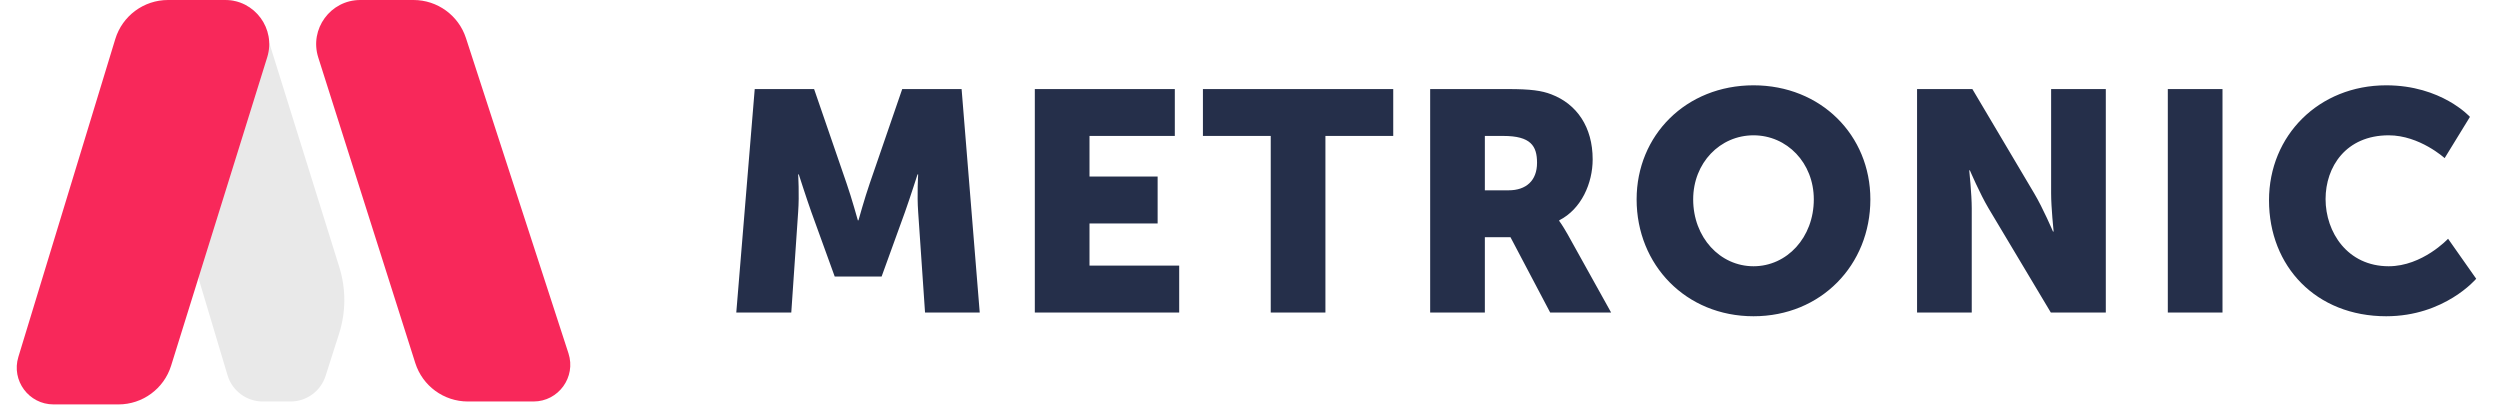
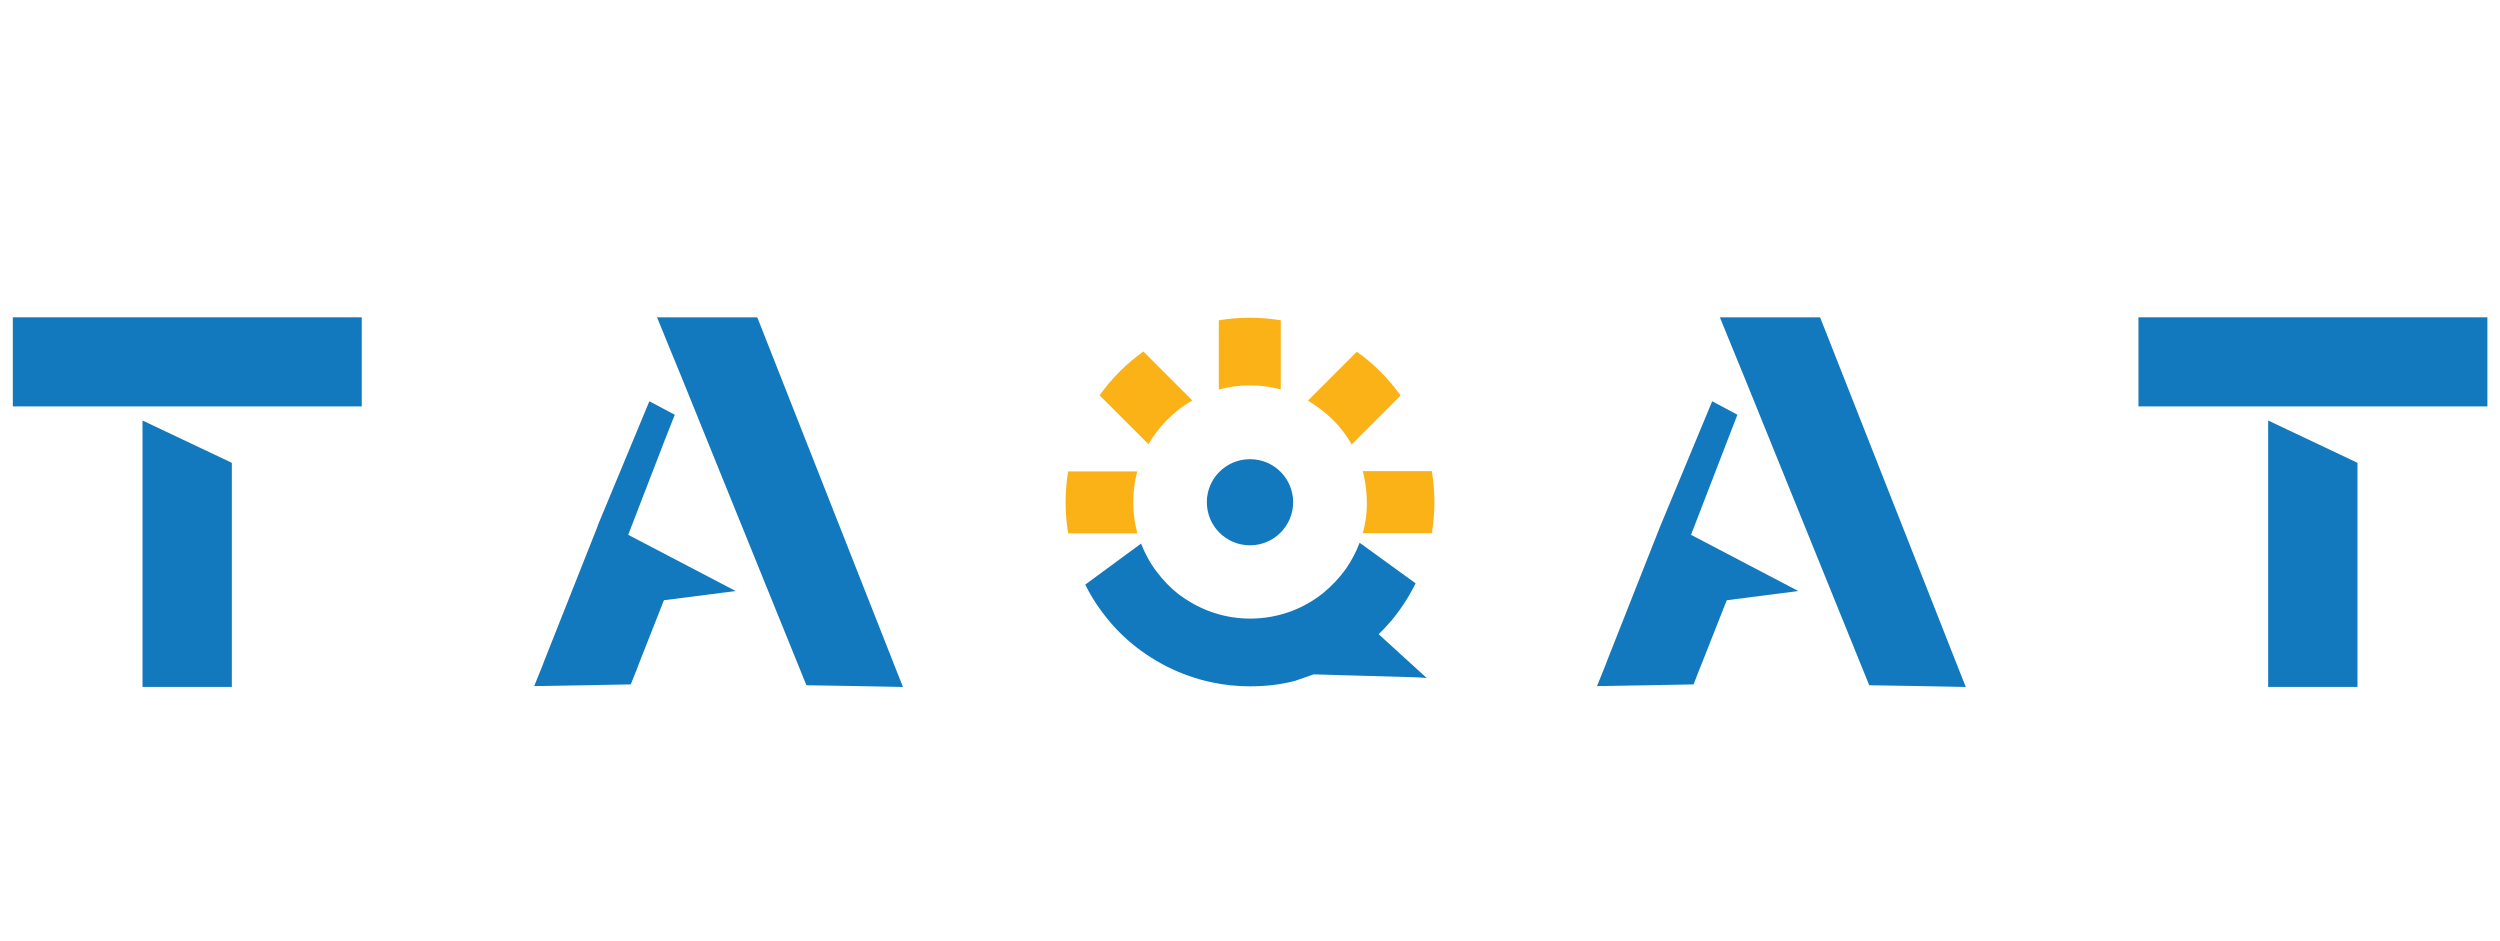
- <svg xmlns="http://www.w3.org/2000/svg" width="136" height="22" viewBox="0 0 136 22" fill="none">
-   <path d="M40.054 17H43.046L43.42 11.526C43.488 10.608 43.42 9.486 43.42 9.486H43.454C43.454 9.486 43.862 10.761 44.134 11.526L45.409 15.045H47.959L49.234 11.526C49.506 10.761 49.914 9.486 49.914 9.486H49.948C49.948 9.486 49.88 10.608 49.948 11.526L50.322 17H53.297L52.311 4.845H49.081L47.313 9.979C47.041 10.761 46.701 11.985 46.701 11.985H46.667C46.667 11.985 46.327 10.761 46.055 9.979L44.287 4.845H41.057L40.054 17ZM56.294 17H64.148V14.45H59.269V12.155H62.975V9.605H59.269V7.395H63.91V4.845H56.294V17ZM69.128 17H72.103V7.395H75.792V4.845H65.439V7.395H69.128V17ZM77.801 17H80.776V12.903H82.17L84.329 17H87.644L85.281 12.75C84.992 12.24 84.822 12.019 84.822 12.019V11.985C86.029 11.373 86.641 9.962 86.641 8.67C86.641 6.902 85.774 5.661 84.397 5.134C83.87 4.93 83.275 4.845 82.034 4.845H77.801V17ZM80.776 10.353V7.395H81.779C83.275 7.395 83.615 7.939 83.615 8.857C83.615 9.826 83.02 10.353 82.068 10.353H80.776ZM89.032 10.846C89.032 14.416 91.719 17.204 95.391 17.204C99.062 17.204 101.748 14.416 101.748 10.846C101.748 7.361 99.062 4.641 95.391 4.641C91.719 4.641 89.032 7.361 89.032 10.846ZM92.109 10.846C92.109 8.857 93.572 7.361 95.391 7.361C97.21 7.361 98.671 8.857 98.671 10.846C98.671 12.92 97.21 14.484 95.391 14.484C93.572 14.484 92.109 12.92 92.109 10.846ZM104.288 17H107.263V11.339C107.263 10.574 107.127 9.265 107.127 9.265H107.161C107.161 9.265 107.705 10.54 108.181 11.339L111.564 17H114.556V4.845H111.581V10.523C111.581 11.288 111.717 12.597 111.717 12.597H111.683C111.683 12.597 111.139 11.322 110.663 10.523L107.297 4.845H104.288V17ZM117.929 17H120.904V4.845H117.929V17ZM123.434 10.897C123.434 14.501 126.001 17.204 129.809 17.204C132.988 17.204 134.705 15.164 134.705 15.164L133.175 12.988C133.175 12.988 131.781 14.484 129.945 14.484C127.701 14.484 126.511 12.631 126.511 10.829C126.511 9.078 127.616 7.361 129.945 7.361C131.628 7.361 132.988 8.602 132.988 8.602L134.365 6.358C134.365 6.358 132.818 4.641 129.809 4.641C126.154 4.641 123.434 7.361 123.434 10.897Z" fill="#252F4A" />
-   <path d="M25.348 2.072L30.925 19.222C31.345 20.514 30.382 21.841 29.023 21.841H25.45C24.143 21.841 22.986 20.994 22.591 19.748L17.313 3.126C16.822 1.579 17.977 0 19.6 0H22.495C23.794 0 24.946 0.837 25.348 2.072Z" fill="#F8285A" />
-   <path d="M18.459 14.534L14.4 1.534C14.115 0.621 13.27 0 12.314 0C11.383 0 10.616 0.729 10.569 1.659L10.086 11.136C10.039 12.048 10.149 12.962 10.411 13.836L12.378 20.414C12.632 21.261 13.411 21.841 14.294 21.841H15.807C16.678 21.841 17.448 21.277 17.713 20.448L18.448 18.144C18.822 16.97 18.826 15.71 18.459 14.534Z" fill="#E9E9E9" />
-   <path d="M9.14 0H12.246C13.864 0 15.018 1.569 14.537 3.114L9.309 19.892C8.918 21.146 7.758 22 6.445 22H2.912C1.568 22 0.607 20.702 0.999 19.417L6.271 2.125C6.656 0.863 7.82 0 9.14 0Z" fill="#F8285A" />
+ <svg xmlns="http://www.w3.org/2000/svg" id="Layer_1" data-name="Layer 1" viewBox="0 0 117 44">
+   <defs>
+     <style>
+       .cls-1 {
+         fill: #1279be;
+       }
+ 
+       .cls-1, .cls-2 {
+         stroke-width: 0px;
+       }
+ 
+       .cls-2 {
+         fill: #fbb216;
+       }
+     </style>
+   </defs>
+   <g>
+     <rect class="cls-1" x="100.08" y="14.85" width="16.33" height="4.17" />
+     <polygon class="cls-1" points="110.33 21.66 110.33 32.15 106.15 32.15 106.15 19.68 110.33 21.66" />
+   </g>
+   <g>
+     <polygon class="cls-1" points="34.43 27.66 31.08 28.09 31.06 28.12 29.96 30.91 29.78 31.38 29.52 32.03 28.43 32.05 25 32.11 25.38 31.17 25.47 30.93 27.94 24.7 27.98 24.58 30.39 18.78 31.58 19.41 31.11 20.6 29.4 25.03 34.43 27.66" />
+     <polygon class="cls-1" points="42.26 32.15 40.18 32.11 37.74 32.07 33.84 22.45 31.94 17.76 31.3 16.2 30.75 14.85 35.44 14.85 42.02 31.55 42.26 32.15" />
+   </g>
+   <g>
+     <polygon class="cls-1" points="84.16 27.66 80.82 28.09 80.8 28.12 79.7 30.91 79.51 31.38 79.26 32.03 78.17 32.05 74.74 32.11 75.12 31.17 75.21 30.93 77.67 24.7 77.72 24.58 80.13 18.78 81.31 19.41 80.85 20.6 79.14 25.03 84.16 27.66" />
+     <polygon class="cls-1" points="92 32.15 89.92 32.11 87.48 32.07 83.58 22.45 81.68 17.76 81.04 16.2 80.49 14.85 85.18 14.85 91.76 31.55 92 32.15" />
+   </g>
+   <g>
+     <path class="cls-1" d="m60.52,23.5h0c0,1.11-.9,2.02-2.02,2.02s-2.02-.9-2.02-2.02h0c0-.55.22-1.04.57-1.4.37-.38.88-.61,1.45-.61s1.08.23,1.45.61c.35.36.57.86.57,1.4Z" />
+     <g>
+       <path class="cls-2" d="m65.55,18.51l-2.29,2.29c-.24-.42-.53-.81-.89-1.16s-.75-.65-1.16-.89l2.29-2.29c.39.28.76.59,1.11.94s.66.72.94,1.11Z" />
+       <path class="cls-2" d="m59.95,18.23c-.5-.14-1.02-.2-1.54-.19-.46,0-.92.07-1.37.19v-3.24c.47-.08.96-.12,1.45-.12.49,0,.98.04,1.45.12v3.24Z" />
+       <path class="cls-2" d="m67.01,24.95h-3.23c.12-.45.19-.9.19-1.36,0-.52-.06-1.04-.19-1.54h3.23c.08.47.12.96.12,1.45s-.04.98-.12,1.45Z" />
+       <path class="cls-2" d="m55.8,18.74c-.45.26-.86.58-1.22.95-.32.33-.6.7-.83,1.1l-2.29-2.29c.28-.39.59-.76.94-1.11.35-.35.72-.66,1.11-.94l2.29,2.29Z" />
+       <path class="cls-2" d="m53.23,22.05c-.14.5-.2,1.02-.19,1.54,0,.46.07.92.19,1.37h-3.24c-.08-.47-.12-.96-.12-1.45,0-.49.04-.98.12-1.45h3.24Z" />
+     </g>
+     <path class="cls-1" d="m66.78,31.73l-.44-.03-4.86-.14-.86.3c-.68.18-1.38.26-2.12.26-.6,0-1.18-.06-1.75-.18-1.51-.31-2.88-1.02-3.99-2,0,0-.02-.02-.03-.03-.35-.31-.67-.65-.97-1.03-.31-.39-.58-.79-.81-1.21h0c-.06-.11-.11-.21-.16-.31l2.61-1.92c.19.48.44.94.76,1.35.28.37.6.7.96.99.06.05.11.09.18.13.9.65,2.01,1.04,3.21,1.04,1.3,0,2.49-.45,3.42-1.2h0c.4-.33.76-.71,1.06-1.13.26-.38.48-.79.64-1.22h0s2.62,1.9,2.62,1.9c-.21.43-.46.85-.75,1.25-.11.15-.21.29-.33.43,0,0-.01.02-.02.03-.03.04-.06.07-.1.11-.16.19-.33.37-.51.54,0,0-.01.02-.02.02l2.25,2.05Z" />
+   </g>
+   <g>
+     <rect class="cls-1" x=".6" y="14.85" width="16.33" height="4.17" />
+     <polygon class="cls-1" points="10.85 21.66 10.85 32.15 6.67 32.15 6.67 19.68 10.85 21.66" />
+   </g>
</svg>
